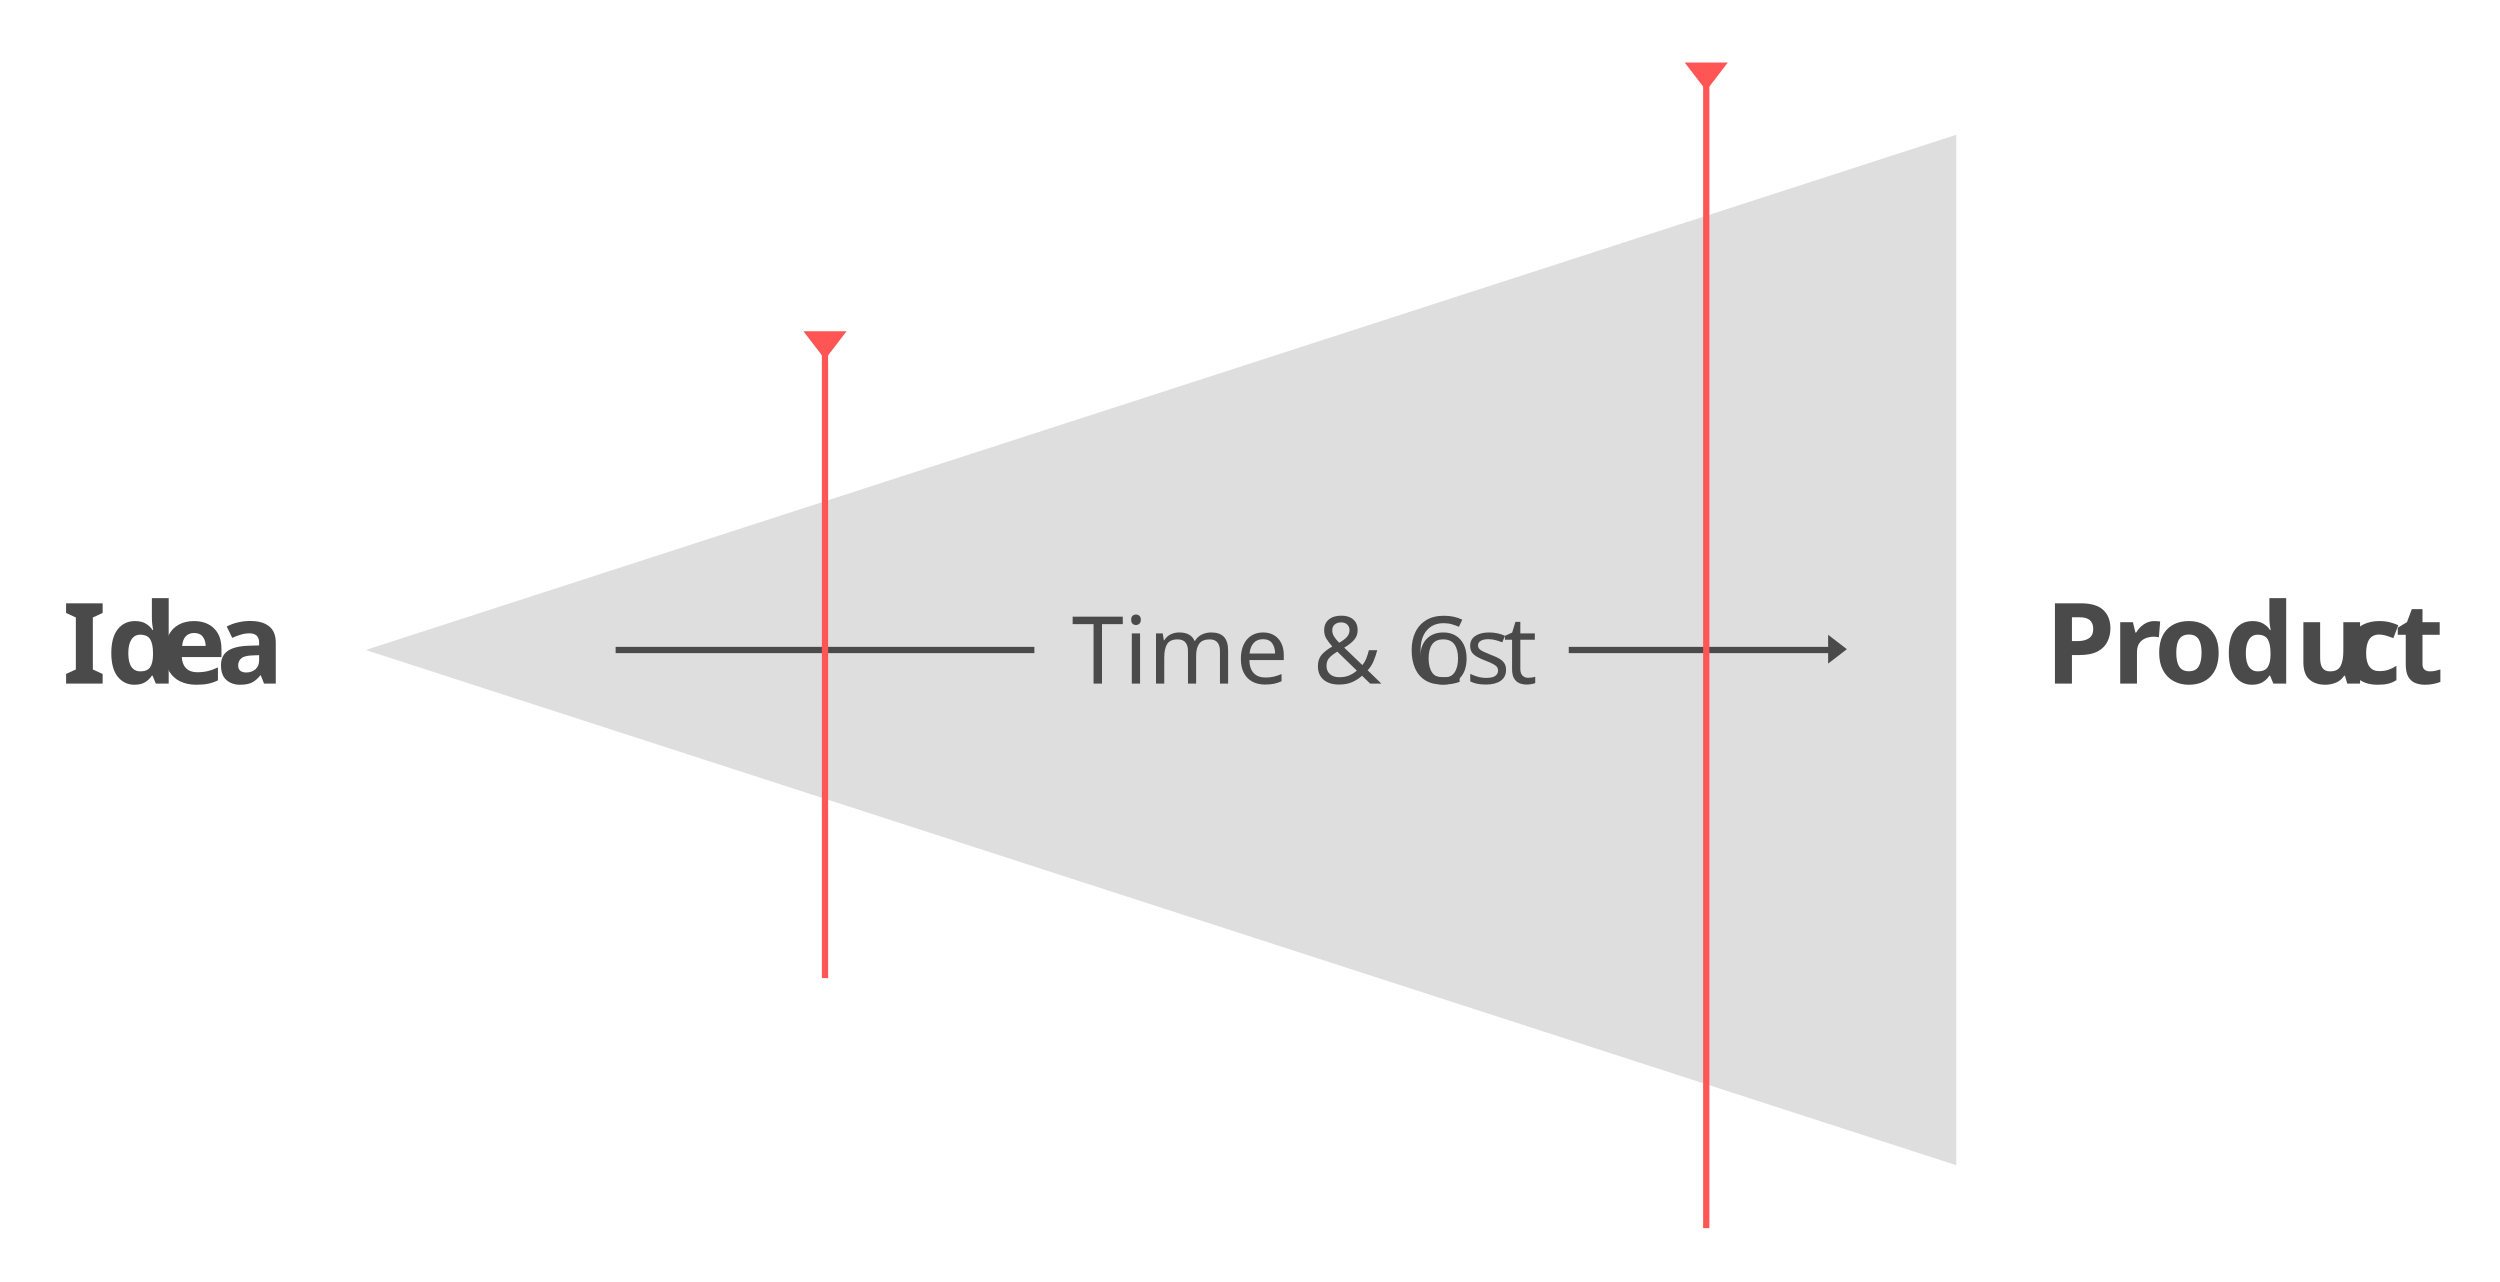
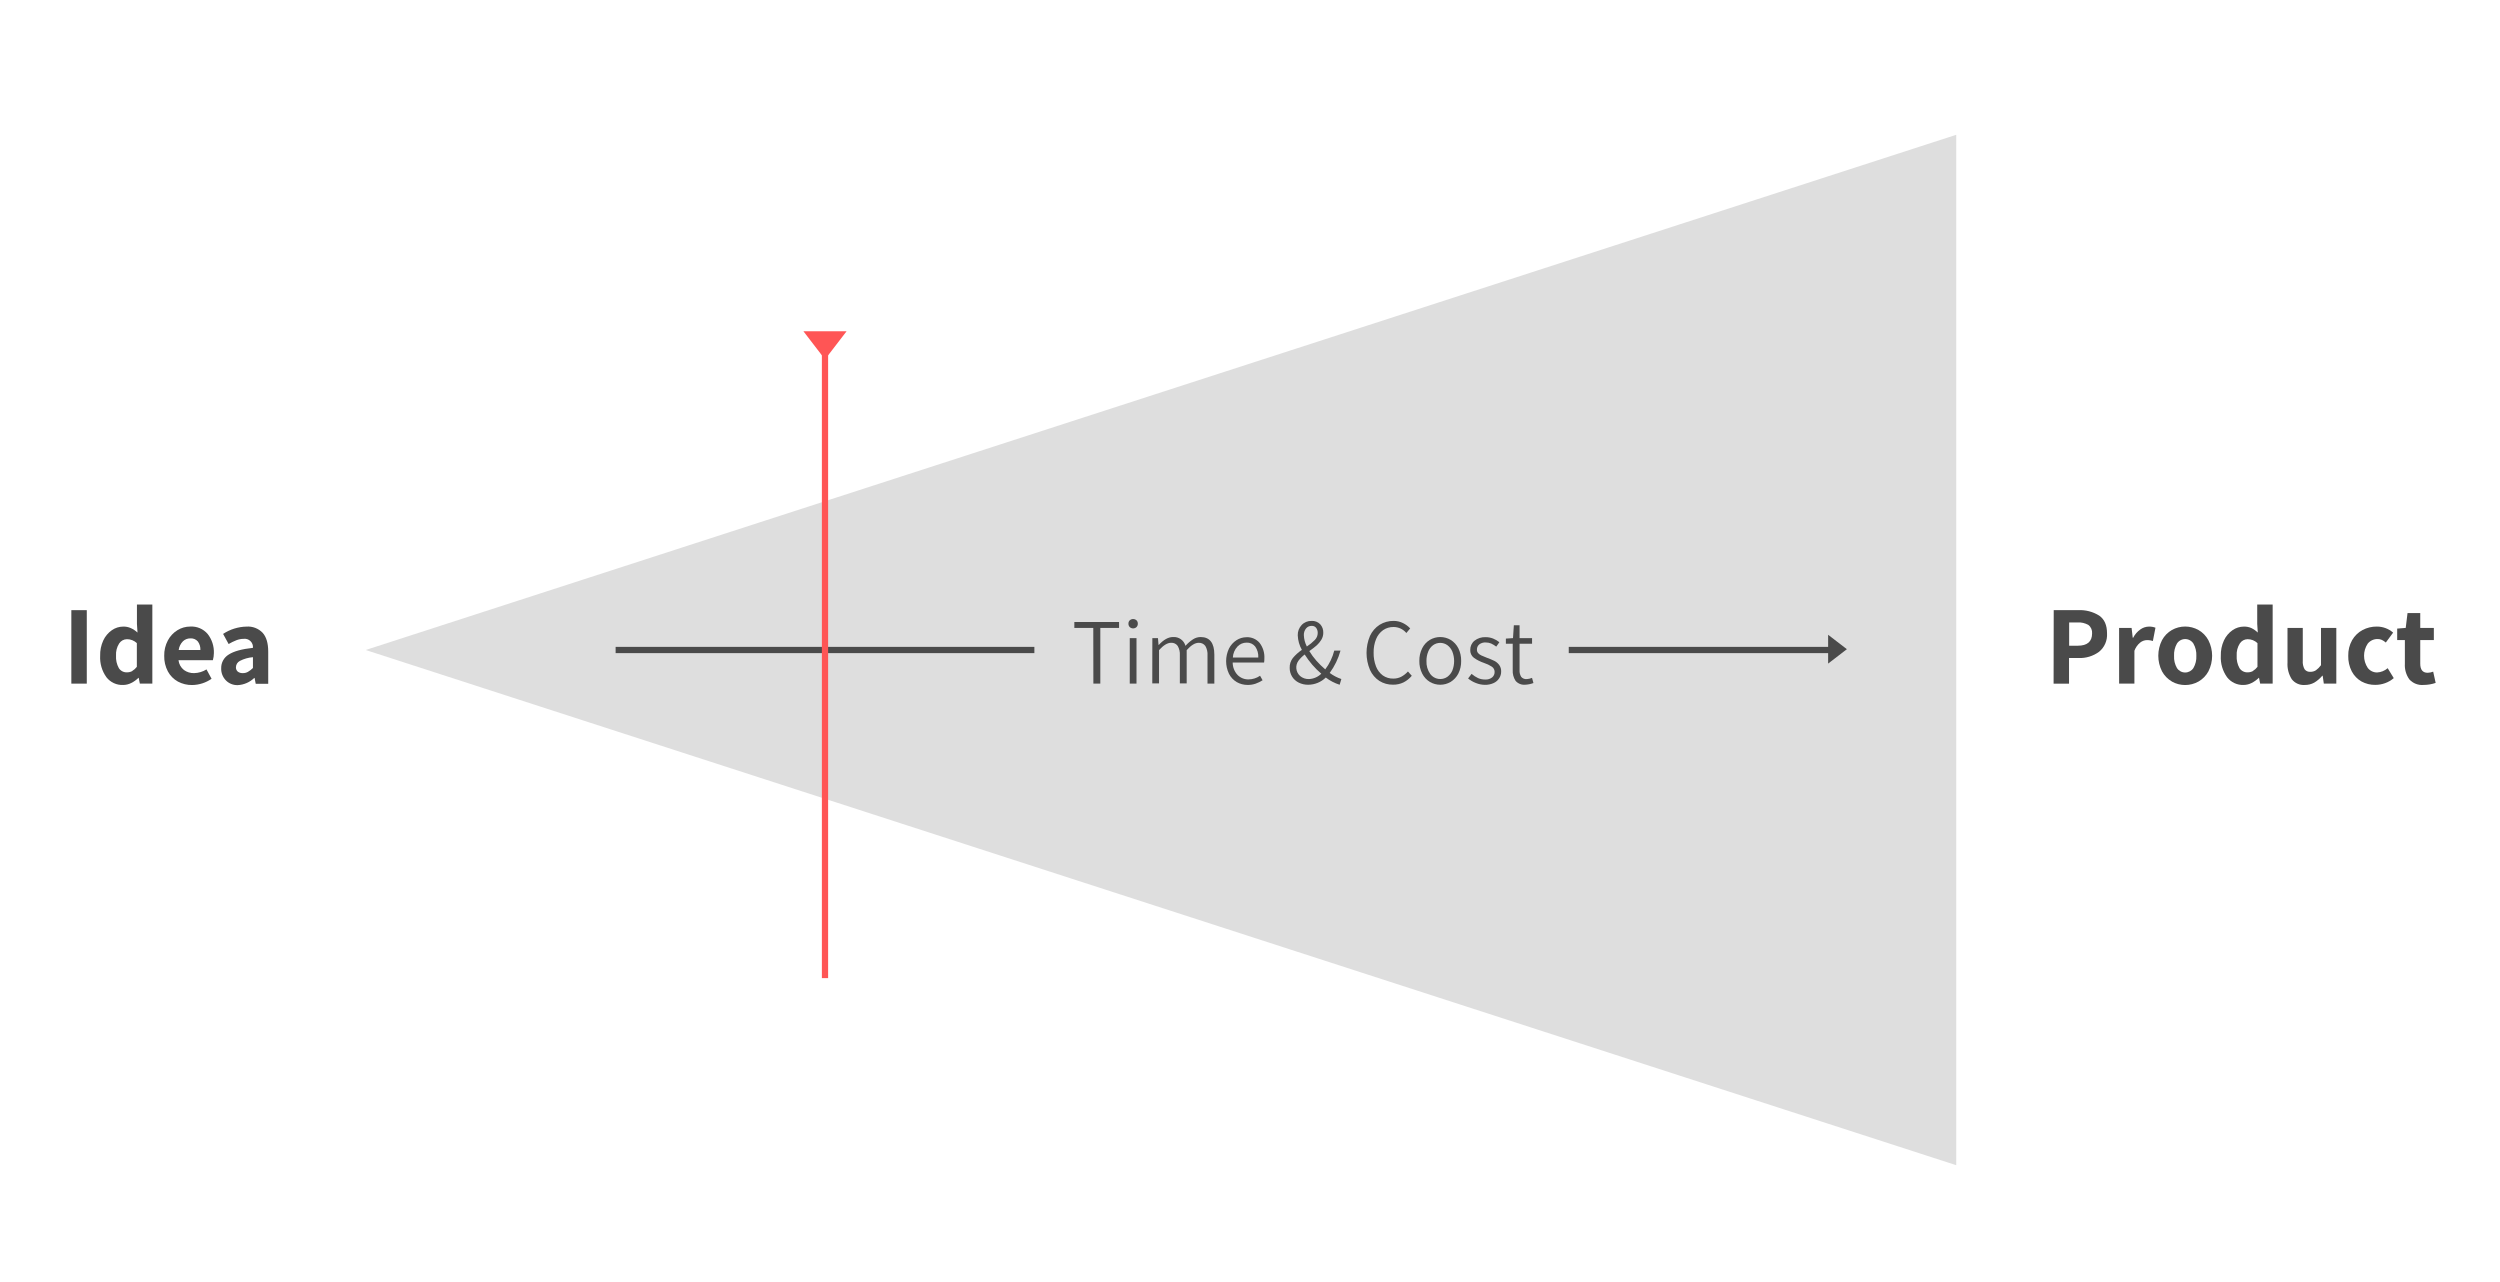
<svg xmlns="http://www.w3.org/2000/svg" id="Layer_1" data-name="Layer 1" viewBox="0 0 800 410">
  <defs>
-     <style>.cls-1{fill:#dedede;}.cls-2{font-size:36px;font-family:Assistant-Bold, Assistant;font-weight:700;}.cls-12,.cls-2,.cls-5{fill:#4a4a4a;}.cls-3{letter-spacing:-0.01em;}.cls-4{letter-spacing:0em;}.cls-5{font-size:30px;font-family:Assistant-Regular, Assistant;}.cls-6{letter-spacing:0em;}.cls-7{letter-spacing:-0.01em;}.cls-8{letter-spacing:0em;}.cls-9{letter-spacing:-0.01em;}.cls-10{letter-spacing:-0.01em;}.cls-11,.cls-13{fill:none;stroke-miterlimit:10;stroke-width:2px;}.cls-11{stroke:#4a4a4a;}.cls-13{stroke:#f55;}.cls-14{fill:#f55;}</style>
+     <style>.cls-1{fill:#dedede;}.cls-2{isolation:isolate;}.cls-3{fill:#4a4a4a;}.cls-4,.cls-5{fill:none;stroke-miterlimit:10;stroke-width:2px;}.cls-4{stroke:#4a4a4a;}.cls-5{stroke:#f55;}.cls-6{fill:#f55;}</style>
  </defs>
  <polygon class="cls-1" points="117 208 626 372.87 626 43.13 117 208" />
-   <text class="cls-2" transform="translate(19.99 218.76)">Id<tspan class="cls-3" x="31.14" y="0">e</tspan>
-     <tspan class="cls-4" x="49.21" y="0">a</tspan>
-   </text>
-   <text class="cls-5" transform="translate(342.95 218.76)">Time &amp; C<tspan class="cls-6" x="109.83" y="0">o</tspan>
-     <tspan class="cls-7" x="125.97" y="0">s</tspan>
-     <tspan class="cls-8" x="138.15" y="0">t</tspan>
-   </text>
-   <text class="cls-2" transform="translate(654.35 218.76)">P<tspan class="cls-9" x="21.31" y="0">r</tspan>
-     <tspan x="34.96" y="0">odu</tspan>
-     <tspan class="cls-10" x="95.72" y="0">c</tspan>
-     <tspan x="112.1" y="0">t</tspan>
-   </text>
-   <line class="cls-11" x1="197" y1="208" x2="331" y2="208" />
-   <line class="cls-11" x1="502" y1="208" x2="586" y2="208" />
-   <polygon class="cls-12" points="591 207.74 585 203.13 585 212.35 591 207.74" />
-   <line class="cls-13" x1="546" y1="393" x2="546" y2="23" />
-   <line class="cls-13" x1="264" y1="313" x2="264" y2="109" />
-   <polygon class="cls-14" points="264 115 270.91 106 257.09 106 264 115" />
-   <polygon class="cls-14" points="546 29 552.91 20 539.09 20 546 29" />
+   <g class="cls-2">
+     <g class="cls-2">
+       <path class="cls-3" d="M22.83,195.25h4.94v23.51H22.83Z" />
+       <path class="cls-3" d="M34.05,216.71a10.77,10.77,0,0,1-2-6.84,11,11,0,0,1,1-4.93,8.22,8.22,0,0,1,2.75-3.28,6.36,6.36,0,0,1,3.62-1.15,5.54,5.54,0,0,1,2.41.47A7.9,7.9,0,0,1,44,202.42l-.18-2.78v-6.19h4.93v25.31h-4l-.36-1.84h-.11a8.42,8.42,0,0,1-2.29,1.64,5.76,5.76,0,0,1-2.57.63A6.43,6.43,0,0,1,34.05,216.71Zm8.26-2a5.22,5.22,0,0,0,1.48-1.32V205.8a4.55,4.55,0,0,0-3.17-1.26,3,3,0,0,0-2.49,1.37,6.48,6.48,0,0,0-1,3.89,7.28,7.28,0,0,0,.9,4,2.92,2.92,0,0,0,2.59,1.35A3.52,3.52,0,0,0,42.31,214.75Z" />
+     </g>
+     <g class="cls-2">
+       <path class="cls-3" d="M68.12,211.27h-11a4.62,4.62,0,0,0,1.74,3.13,5.3,5.3,0,0,0,3.22,1,7.79,7.79,0,0,0,4-1.19l1.62,3a11.11,11.11,0,0,1-6.22,2,9.38,9.38,0,0,1-4.56-1.11,8.11,8.11,0,0,1-3.2-3.24,10.17,10.17,0,0,1-1.17-5,10,10,0,0,1,1.17-4.93,8.48,8.48,0,0,1,3.08-3.28,7.69,7.69,0,0,1,4.06-1.15,6.78,6.78,0,0,1,5.58,2.36,9.37,9.37,0,0,1,2,6.17A9.09,9.09,0,0,1,68.12,211.27Zm-4-3.27a4.22,4.22,0,0,0-.8-2.72,2.89,2.89,0,0,0-2.41-1,3.41,3.41,0,0,0-2.36.92A4.85,4.85,0,0,0,57.18,208Z" />
+     </g>
+     <g class="cls-2">
+       <path class="cls-3" d="M72.24,217.68a5.29,5.29,0,0,1-1.46-3.82,5,5,0,0,1,2.42-4.41q2.4-1.56,7.74-2.14a2.65,2.65,0,0,0-3-2.88,6.55,6.55,0,0,0-2.26.43,17,17,0,0,0-2.52,1.23l-1.77-3.24a14.17,14.17,0,0,1,7.49-2.34,6.51,6.51,0,0,1,5.18,2q1.77,2,1.77,6v10.3h-4l-.36-1.87h-.11a8.18,8.18,0,0,1-5.29,2.3A5.08,5.08,0,0,1,72.24,217.68ZM79.33,215a7.93,7.93,0,0,0,1.61-1.24V210.3a11,11,0,0,0-4.18,1.19,2.31,2.31,0,0,0-1.26,2,1.74,1.74,0,0,0,.58,1.42,2.45,2.45,0,0,0,1.62.49A3.22,3.22,0,0,0,79.33,215Z" />
+     </g>
+   </g>
+   <g class="cls-2">
+     <g class="cls-2">
+       <path class="cls-3" d="M349.85,200.94h-6.06v-1.89H358.1v1.89h-6v17.82h-2.22Z" />
+       <path class="cls-3" d="M361.52,200.67a1.5,1.5,0,0,1-.42-1.11,1.39,1.39,0,0,1,.42-1.06,1.63,1.63,0,0,1,2.16,0,1.39,1.39,0,0,1,.42,1.06,1.5,1.5,0,0,1-.42,1.11,1.6,1.6,0,0,1-2.16,0Zm0,3.54h2.16v14.55h-2.16Z" />
+       <path class="cls-3" d="M368.75,204.21h1.8l.18,2.16h.09q2.31-2.52,4.53-2.52a3.84,3.84,0,0,1,4,2.82,11.69,11.69,0,0,1,2.43-2.1,4.53,4.53,0,0,1,2.4-.72q4.41,0,4.41,5.67v9.24h-2.19v-9a5.32,5.32,0,0,0-.69-3.06,2.48,2.48,0,0,0-2.16-1q-1.71,0-3.81,2.34v10.65h-2.19v-9a5.29,5.29,0,0,0-.69-3,2.41,2.41,0,0,0-2.13-1q-1.71,0-3.84,2.34v10.65h-2.16Z" />
+       <path class="cls-3" d="M404.51,212H394.46a5.83,5.83,0,0,0,1.57,4,4.79,4.79,0,0,0,3.5,1.41,6.6,6.6,0,0,0,3.69-1.17l.81,1.44a10.87,10.87,0,0,1-2.22,1.09,7.58,7.58,0,0,1-2.55.41,7,7,0,0,1-3.5-.91,6.54,6.54,0,0,1-2.49-2.66,9.4,9.4,0,0,1,0-8.07,6.89,6.89,0,0,1,2.42-2.69,6,6,0,0,1,3.18-.94,5.18,5.18,0,0,1,4.21,1.82,7.55,7.55,0,0,1,1.52,5A8.2,8.2,0,0,1,404.51,212Zm-1.86-1.59a5.53,5.53,0,0,0-1-3.54,3.34,3.34,0,0,0-2.76-1.23,4,4,0,0,0-2.88,1.23,5.57,5.57,0,0,0-1.5,3.54Z" />
+       <path class="cls-3" d="M428.69,219.12a14.37,14.37,0,0,1-4.44-2.31,8.11,8.11,0,0,1-5.61,2.31,6.63,6.63,0,0,1-3.06-.69,5.21,5.21,0,0,1-2.12-1.93,5.26,5.26,0,0,1-.76-2.81,4.87,4.87,0,0,1,1-3.11,14.07,14.07,0,0,1,2.9-2.62,10.26,10.26,0,0,1-1.32-4.65,4.62,4.62,0,0,1,1.24-3.3,4.21,4.21,0,0,1,3.2-1.32,3.57,3.57,0,0,1,2.73,1.05,3.86,3.86,0,0,1,1,2.76,4.23,4.23,0,0,1-.62,2.22,8,8,0,0,1-1.51,1.82c-.6.52-1.38,1.13-2.34,1.81a21.56,21.56,0,0,0,2.29,3.11,26.82,26.82,0,0,0,2.81,2.74,16.75,16.75,0,0,0,2.88-6h2a22,22,0,0,1-3.45,7.14,13.41,13.41,0,0,0,3.72,1.95ZM416,216.3a4.16,4.16,0,0,0,2.88,1,6,6,0,0,0,3.93-1.71,27.08,27.08,0,0,1-5.31-6.15,10.24,10.24,0,0,0-2,2,3.67,3.67,0,0,0,.48,4.83Zm2.19-9.42a15.38,15.38,0,0,0,2.59-2.13,3.15,3.15,0,0,0,.89-2.19,2.68,2.68,0,0,0-.48-1.62,1.66,1.66,0,0,0-1.44-.66,2.25,2.25,0,0,0-1.83.84,3.24,3.24,0,0,0-.69,2.13A8.56,8.56,0,0,0,418.19,206.88Z" />
+       <path class="cls-3" d="M441.39,217.89a8.26,8.26,0,0,1-3-3.54,13.93,13.93,0,0,1,0-10.85,8.39,8.39,0,0,1,3.09-3.57,8.3,8.3,0,0,1,4.47-1.24,6.68,6.68,0,0,1,3,.69,7.81,7.81,0,0,1,2.31,1.71l-1.23,1.47a5.29,5.29,0,0,0-4.08-1.92,5.72,5.72,0,0,0-3.36,1,6.55,6.55,0,0,0-2.24,2.86,10.92,10.92,0,0,0-.79,4.36,11.56,11.56,0,0,0,.76,4.39,6.46,6.46,0,0,0,2.19,2.9,5.61,5.61,0,0,0,3.35,1,5.44,5.44,0,0,0,2.5-.57,7.8,7.8,0,0,0,2.18-1.71l1.23,1.38a8.32,8.32,0,0,1-2.67,2.13,7.47,7.47,0,0,1-3.33.72A8,8,0,0,1,441.39,217.89Z" />
+     </g>
+     <g class="cls-2">
+       <path class="cls-3" d="M457.55,218.21a6.6,6.6,0,0,1-2.44-2.65,8.51,8.51,0,0,1-.92-4.06,8.65,8.65,0,0,1,.92-4.08,6.56,6.56,0,0,1,2.44-2.66,6.55,6.55,0,0,1,6.66,0,6.72,6.72,0,0,1,2.45,2.66,8.77,8.77,0,0,1,.91,4.08,8.63,8.63,0,0,1-.91,4.06,6.76,6.76,0,0,1-2.45,2.65,6.55,6.55,0,0,1-6.66,0Zm5.62-1.64a4.76,4.76,0,0,0,1.58-2,8.34,8.34,0,0,0,0-6.06,4.85,4.85,0,0,0-1.58-2.05,3.93,3.93,0,0,0-4.59,0,4.72,4.72,0,0,0-1.55,2.05,7.58,7.58,0,0,0-.56,3,6.68,6.68,0,0,0,1.23,4.2,4,4,0,0,0,5.47.87Z" />
+     </g>
+     <g class="cls-2">
+       <path class="cls-3" d="M472.28,218.56a8.76,8.76,0,0,1-2.49-1.45l1.11-1.47A9.52,9.52,0,0,0,473,217a5.59,5.59,0,0,0,2.28.45,3.24,3.24,0,0,0,2.22-.69,2.22,2.22,0,0,0,.78-1.74,2,2,0,0,0-.88-1.68,10.53,10.53,0,0,0-2.51-1.2,12.45,12.45,0,0,1-3.24-1.64,3,3,0,0,1-1.17-2.53,3.7,3.7,0,0,1,1.34-2.93,5.37,5.37,0,0,1,3.61-1.15,6.4,6.4,0,0,1,2.37.45,7.86,7.86,0,0,1,2,1.17l-1,1.41a8.51,8.51,0,0,0-1.65-1,4.34,4.34,0,0,0-1.71-.33,3.05,3.05,0,0,0-2.1.64,2.06,2.06,0,0,0-.72,1.58A1.64,1.64,0,0,0,473,209a3.07,3.07,0,0,0,1.07.76c.42.2,1,.44,1.77.74a22.68,22.68,0,0,1,2.4,1,4.46,4.46,0,0,1,1.5,1.28,3.35,3.35,0,0,1,.63,2.11,3.82,3.82,0,0,1-.62,2.14,4.14,4.14,0,0,1-1.79,1.55,6.43,6.43,0,0,1-2.81.57A7.88,7.88,0,0,1,472.28,218.56Z" />
+     </g>
+     <g class="cls-2">
+       <path class="cls-3" d="M485,217.89a5.73,5.73,0,0,1-.93-3.51V206h-2.19v-1.65l2.28-.15.27-4.11h1.83v4.11h4V206h-4v8.43a3.66,3.66,0,0,0,.52,2.16,2.07,2.07,0,0,0,1.79.72,5.15,5.15,0,0,0,1.68-.39l.45,1.65a8.74,8.74,0,0,1-2.61.54A3.63,3.63,0,0,1,485,217.89Z" />
+     </g>
+   </g>
+   <g class="cls-2">
+     <g class="cls-2">
+       <path class="cls-3" d="M657.19,195.25H665a11.57,11.57,0,0,1,6.75,1.75q2.51,1.74,2.5,5.7a7,7,0,0,1-2.55,5.87,10.4,10.4,0,0,1-6.55,2h-3.06v8.21h-4.94Zm7.67,11.38q4.6,0,4.61-3.93a3.1,3.1,0,0,0-1.17-2.7,6.25,6.25,0,0,0-3.58-.82h-2.59v7.45Z" />
+     </g>
+     <g class="cls-2">
+       <path class="cls-3" d="M678.11,200.94h4l.36,3.13h.15a7.27,7.27,0,0,1,2.28-2.64,4.8,4.8,0,0,1,2.76-.92,5.3,5.3,0,0,1,2.09.36l-.83,4.25c-.07,0-.29-.08-.65-.17a5.67,5.67,0,0,0-1.22-.12,3.6,3.6,0,0,0-2.24.83,6,6,0,0,0-1.8,2.59v10.51h-4.89Z" />
+     </g>
+     <g class="cls-2">
+       <path class="cls-3" d="M695,218.08a8.33,8.33,0,0,1-3.15-3.24,11.06,11.06,0,0,1,0-10,8.33,8.33,0,0,1,3.15-3.24,8.71,8.71,0,0,1,8.51,0,8.23,8.23,0,0,1,3.17,3.26,11,11,0,0,1,0,10,8.3,8.3,0,0,1-3.17,3.24,8.71,8.71,0,0,1-8.51,0Zm6.89-4.31a7,7,0,0,0,.94-3.9,7.18,7.18,0,0,0-.94-3.93,3.13,3.13,0,0,0-5.27,0,7.19,7.19,0,0,0-.92,3.93,7.06,7.06,0,0,0,.92,3.9,3.14,3.14,0,0,0,5.27,0Z" />
+       <path class="cls-3" d="M712.66,216.71a10.77,10.77,0,0,1-2-6.84,11,11,0,0,1,1-4.93,8.14,8.14,0,0,1,2.75-3.28,6.36,6.36,0,0,1,3.62-1.15,5.54,5.54,0,0,1,2.41.47,7.86,7.86,0,0,1,2.05,1.44l-.18-2.78v-6.19h4.94v25.31h-4l-.36-1.84h-.1a8.58,8.58,0,0,1-2.29,1.64,5.76,5.76,0,0,1-2.57.63A6.4,6.4,0,0,1,712.66,216.71Zm8.26-2a5.19,5.19,0,0,0,1.47-1.32V205.8a4.51,4.51,0,0,0-3.16-1.26,3,3,0,0,0-2.49,1.37,6.48,6.48,0,0,0-1,3.89,7.28,7.28,0,0,0,.9,4,2.94,2.94,0,0,0,2.6,1.35A3.55,3.55,0,0,0,720.92,214.75Z" />
+       <path class="cls-3" d="M733.36,217.34A8.94,8.94,0,0,1,732,212V200.94h4.89v10.48a4.87,4.87,0,0,0,.58,2.75,2.08,2.08,0,0,0,1.83.81,3.16,3.16,0,0,0,1.79-.49,7.51,7.51,0,0,0,1.63-1.63V200.94h4.9v17.82h-4l-.36-2.52h-.14a9.86,9.86,0,0,1-2.56,2.2,6.09,6.09,0,0,1-3.06.75A4.8,4.8,0,0,1,733.36,217.34Z" />
+     </g>
+     <g class="cls-2">
+       <path class="cls-3" d="M755.69,218.08a8,8,0,0,1-3.12-3.23,10.4,10.4,0,0,1-1.13-5,9.75,9.75,0,0,1,1.24-5,8.49,8.49,0,0,1,3.33-3.24,9.59,9.59,0,0,1,4.57-1.11,7.88,7.88,0,0,1,5.22,1.94l-2.34,3.17a5.7,5.7,0,0,0-1.29-.85,3.19,3.19,0,0,0-1.3-.27,4,4,0,0,0-3.19,1.46,7,7,0,0,0,0,7.78,3.72,3.72,0,0,0,3,1.46,5.59,5.59,0,0,0,3.38-1.37L766,217a8.71,8.71,0,0,1-2.79,1.62,9.21,9.21,0,0,1-3.08.54A8.94,8.94,0,0,1,755.69,218.08Z" />
+     </g>
+     <g class="cls-2">
+       <path class="cls-3" d="M771,217.41a7.74,7.74,0,0,1-1.44-5v-7.59H767.1v-3.67l2.73-.22.58-4.75h4.07v4.75h4.35v3.89h-4.35v7.56q0,2.91,2.37,2.91a5.35,5.35,0,0,0,1.77-.36l.79,3.6a11.92,11.92,0,0,1-3.85.65A5.48,5.48,0,0,1,771,217.41Z" />
+     </g>
+   </g>
+   <line class="cls-4" x1="197" y1="208" x2="331" y2="208" />
+   <line class="cls-4" x1="502" y1="208" x2="586" y2="208" />
+   <polygon class="cls-3" points="591 207.74 585 203.13 585 212.35 591 207.74" />
+   <line class="cls-5" x1="264" y1="313" x2="264" y2="109" />
+   <polygon class="cls-6" points="264 115 270.91 106 257.09 106 264 115" />
</svg>
